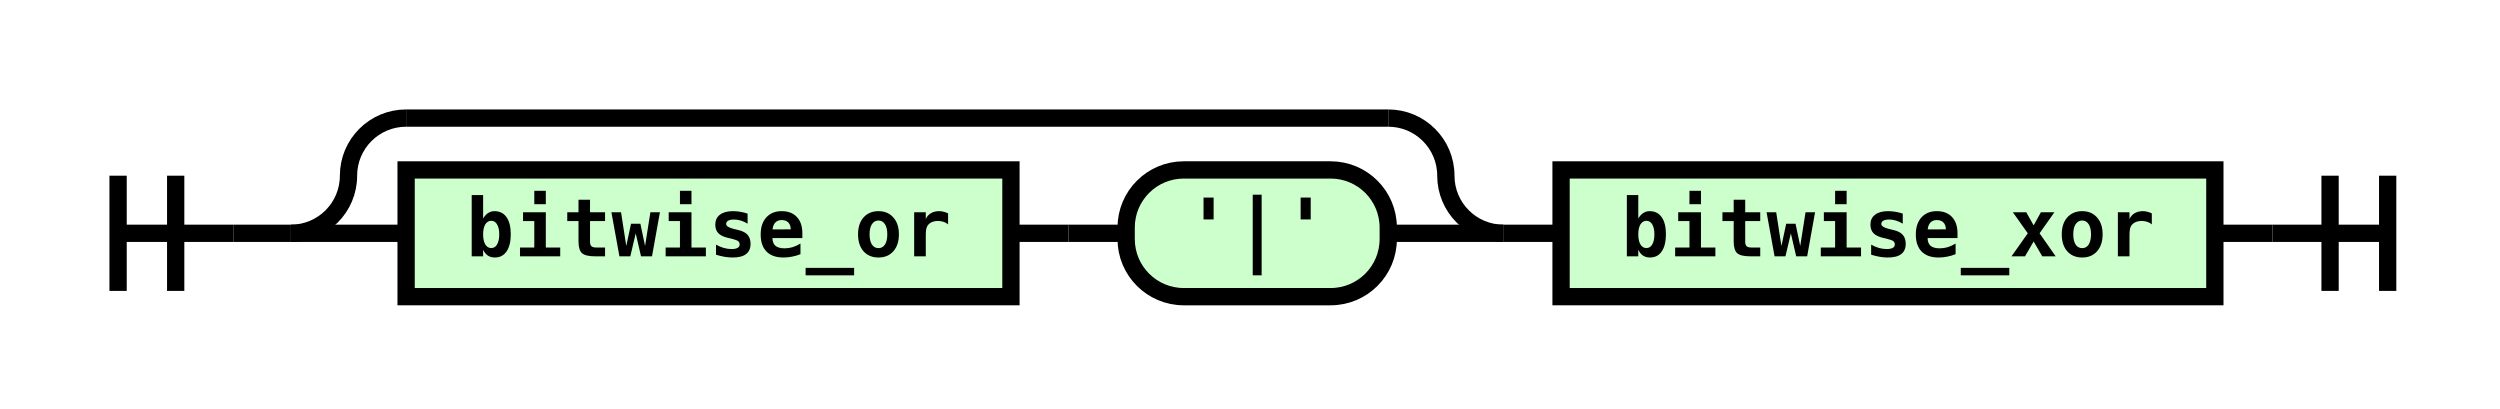
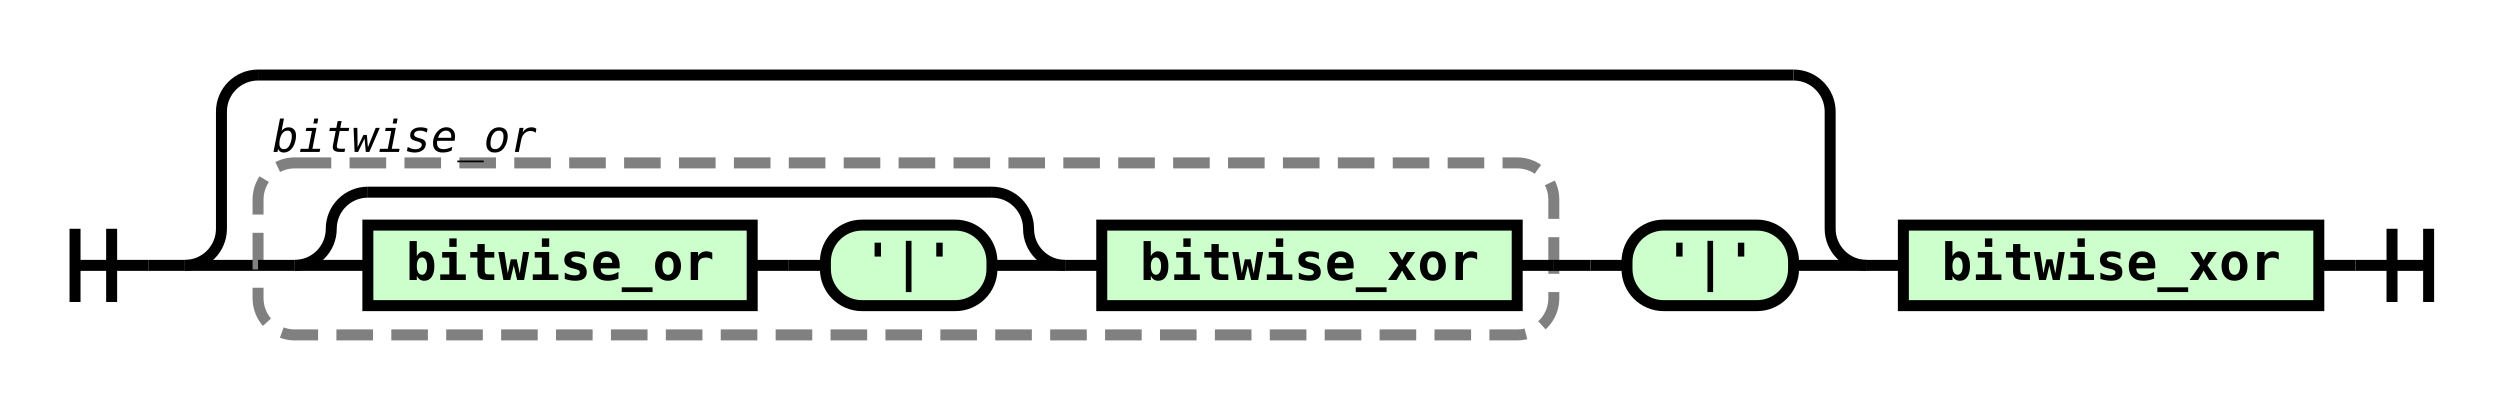
- <svg xmlns="http://www.w3.org/2000/svg" class="railroad-diagram" height="71" viewBox="0 0 434.0 71" width="434.0">
+ <svg xmlns="http://www.w3.org/2000/svg" class="railroad-diagram" height="111" viewBox="0 0 683.0 111" width="683.0">
  <g transform="translate(.5 .5)">
    <g>
-       <path d="M20 30v20m10 -20v20m-10 -10h20" />
+       <path d="M20 62v20m10 -20v20m-10 -10h20" />
    </g>
-     <path d="M40 40h10" />
+     <path d="M40 72h10" />
    <g>
-       <path d="M50 40h0.0" />
-       <path d="M384.0 40h0.0" />
+       <path d="M50 72h0.0" />
+       <path d="M633.0 72h0.0" />
      <g>
-         <path d="M50.0 40h0.0" />
-         <path d="M260.5 40h0.0" />
-         <path d="M50.0 40a10 10 0 0 0 10 -10v0a10 10 0 0 1 10 -10" />
+         <path d="M50.0 72h0.0" />
+         <path d="M509.5 72h0.0" />
+         <path d="M50.0 72a10 10 0 0 0 10 -10v-32a10 10 0 0 1 10 -10" />
        <g>
-           <path d="M70.0 20h170.5" />
+           <path d="M70.0 20h419.5" />
        </g>
-         <path d="M240.5 20a10 10 0 0 1 10 10v0a10 10 0 0 0 10 10" />
-         <path d="M50.0 40h20" />
+         <path d="M489.5 20a10 10 0 0 1 10 10v32a10 10 0 0 0 10 10" />
+         <path d="M50.0 72h20" />
        <g>
-           <path d="M70.0 40h0.0" />
-           <path d="M240.5 40h0.0" />
-           <g class="non-terminal ">
-             <path d="M70.0 40h0.0" />
-             <path d="M175.0 40h0.0" />
-             <rect height="22" width="105" x="70" y="29" />
-             <text x="122.5" y="44">bitwise_or</text>
+           <path d="M70.0 72h0.0" />
+           <path d="M489.5 72h0.0" />
+           <g>
+             <path d="M70.0 72h0.0" />
+             <path d="M424.0 72h0.0" />
+             <rect class="group-box" height="47" rx="10" ry="10" width="354" x="70" y="44" />
+             <g>
+               <path d="M70.0 72h10.0" />
+               <path d="M414.0 72h10.0" />
+               <g>
+                 <path d="M80.0 72h0.0" />
+                 <path d="M290.5 72h0.0" />
+                 <path d="M80.0 72a10 10 0 0 0 10 -10v0a10 10 0 0 1 10 -10" />
+                 <g>
+                   <path d="M100.0 52h170.5" />
+                 </g>
+                 <path d="M270.5 52a10 10 0 0 1 10 10v0a10 10 0 0 0 10 10" />
+                 <path d="M80.0 72h20" />
+                 <g>
+                   <path d="M100.0 72h0.0" />
+                   <path d="M270.5 72h0.0" />
+                   <g class="non-terminal ">
+                     <path d="M100.0 72h0.0" />
+                     <path d="M205.0 72h0.0" />
+                     <rect height="22" width="105" x="100" y="61" />
+                     <text x="152.5" y="76">bitwise_or</text>
+                   </g>
+                   <path d="M205.0 72h10" />
+                   <path d="M215.0 72h10" />
+                   <g class="terminal ">
+                     <path d="M225.0 72h0.0" />
+                     <path d="M270.5 72h0.0" />
+                     <rect height="22" rx="10" ry="10" width="45.5" x="225" y="61" />
+                     <text x="247.75" y="76">'|'</text>
+                   </g>
+                 </g>
+                 <path d="M270.5 72h20" />
+               </g>
+               <path d="M290.5 72h10" />
+               <g class="non-terminal ">
+                 <path d="M300.5 72h0.0" />
+                 <path d="M414.0 72h0.0" />
+                 <rect height="22" width="113.5" x="300.5" y="61" />
+                 <text x="357.25" y="76">bitwise_xor</text>
+               </g>
+             </g>
+             <g class="non-terminal ">
+               <path d="M70.0 36h0.0" />
+               <path d="M150.0 36h0.0" />
+               <text class="comment" x="110" y="41">bitwise_or</text>
+             </g>
          </g>
-           <path d="M175.0 40h10" />
-           <path d="M185.0 40h10" />
+           <path d="M424.0 72h10" />
+           <path d="M434.0 72h10" />
          <g class="terminal ">
-             <path d="M195.0 40h0.0" />
-             <path d="M240.5 40h0.0" />
-             <rect height="22" rx="10" ry="10" width="45.5" x="195" y="29" />
-             <text x="217.75" y="44">'|'</text>
+             <path d="M444.0 72h0.0" />
+             <path d="M489.5 72h0.0" />
+             <rect height="22" rx="10" ry="10" width="45.5" x="444" y="61" />
+             <text x="466.75" y="76">'|'</text>
          </g>
        </g>
-         <path d="M240.5 40h20" />
+         <path d="M489.5 72h20" />
      </g>
-       <path d="M260.5 40h10" />
+       <path d="M509.5 72h10" />
      <g class="non-terminal ">
-         <path d="M270.5 40h0.0" />
-         <path d="M384.0 40h0.0" />
-         <rect height="22" width="113.5" x="270.5" y="29" />
-         <text x="327.25" y="44">bitwise_xor</text>
+         <path d="M519.5 72h0.0" />
+         <path d="M633.0 72h0.0" />
+         <rect height="22" width="113.5" x="519.5" y="61" />
+         <text x="576.25" y="76">bitwise_xor</text>
      </g>
    </g>
-     <path d="M384.0 40h10" />
-     <path d="M 394.0 40 h 20 m -10 -10 v 20 m 10 -20 v 20" />
+     <path d="M633.0 72h10" />
+     <path d="M 643.0 72 h 20 m -10 -10 v 20 m 10 -20 v 20" />
  </g>
  <style>/*  */
	svg.railroad-diagram {
		background-color:hsl(30,20%,95%);
	}
	svg.railroad-diagram path {
		stroke-width:3;
		stroke:black;
		fill:rgba(0,0,0,0);
	}
	svg.railroad-diagram text {
		font:bold 14px monospace;
		text-anchor:middle;
	}
	svg.railroad-diagram text.label{
		text-anchor:start;
	}
	svg.railroad-diagram text.comment{
		font:italic 12px monospace;
	}
	svg.railroad-diagram rect{
		stroke-width:3;
		stroke:black;
		fill:hsl(120,100%,90%);
	}
	svg.railroad-diagram rect.group-box {
		stroke: gray;
		stroke-dasharray: 10 5;
		fill: none;
	}

/*  */
</style>
</svg>
